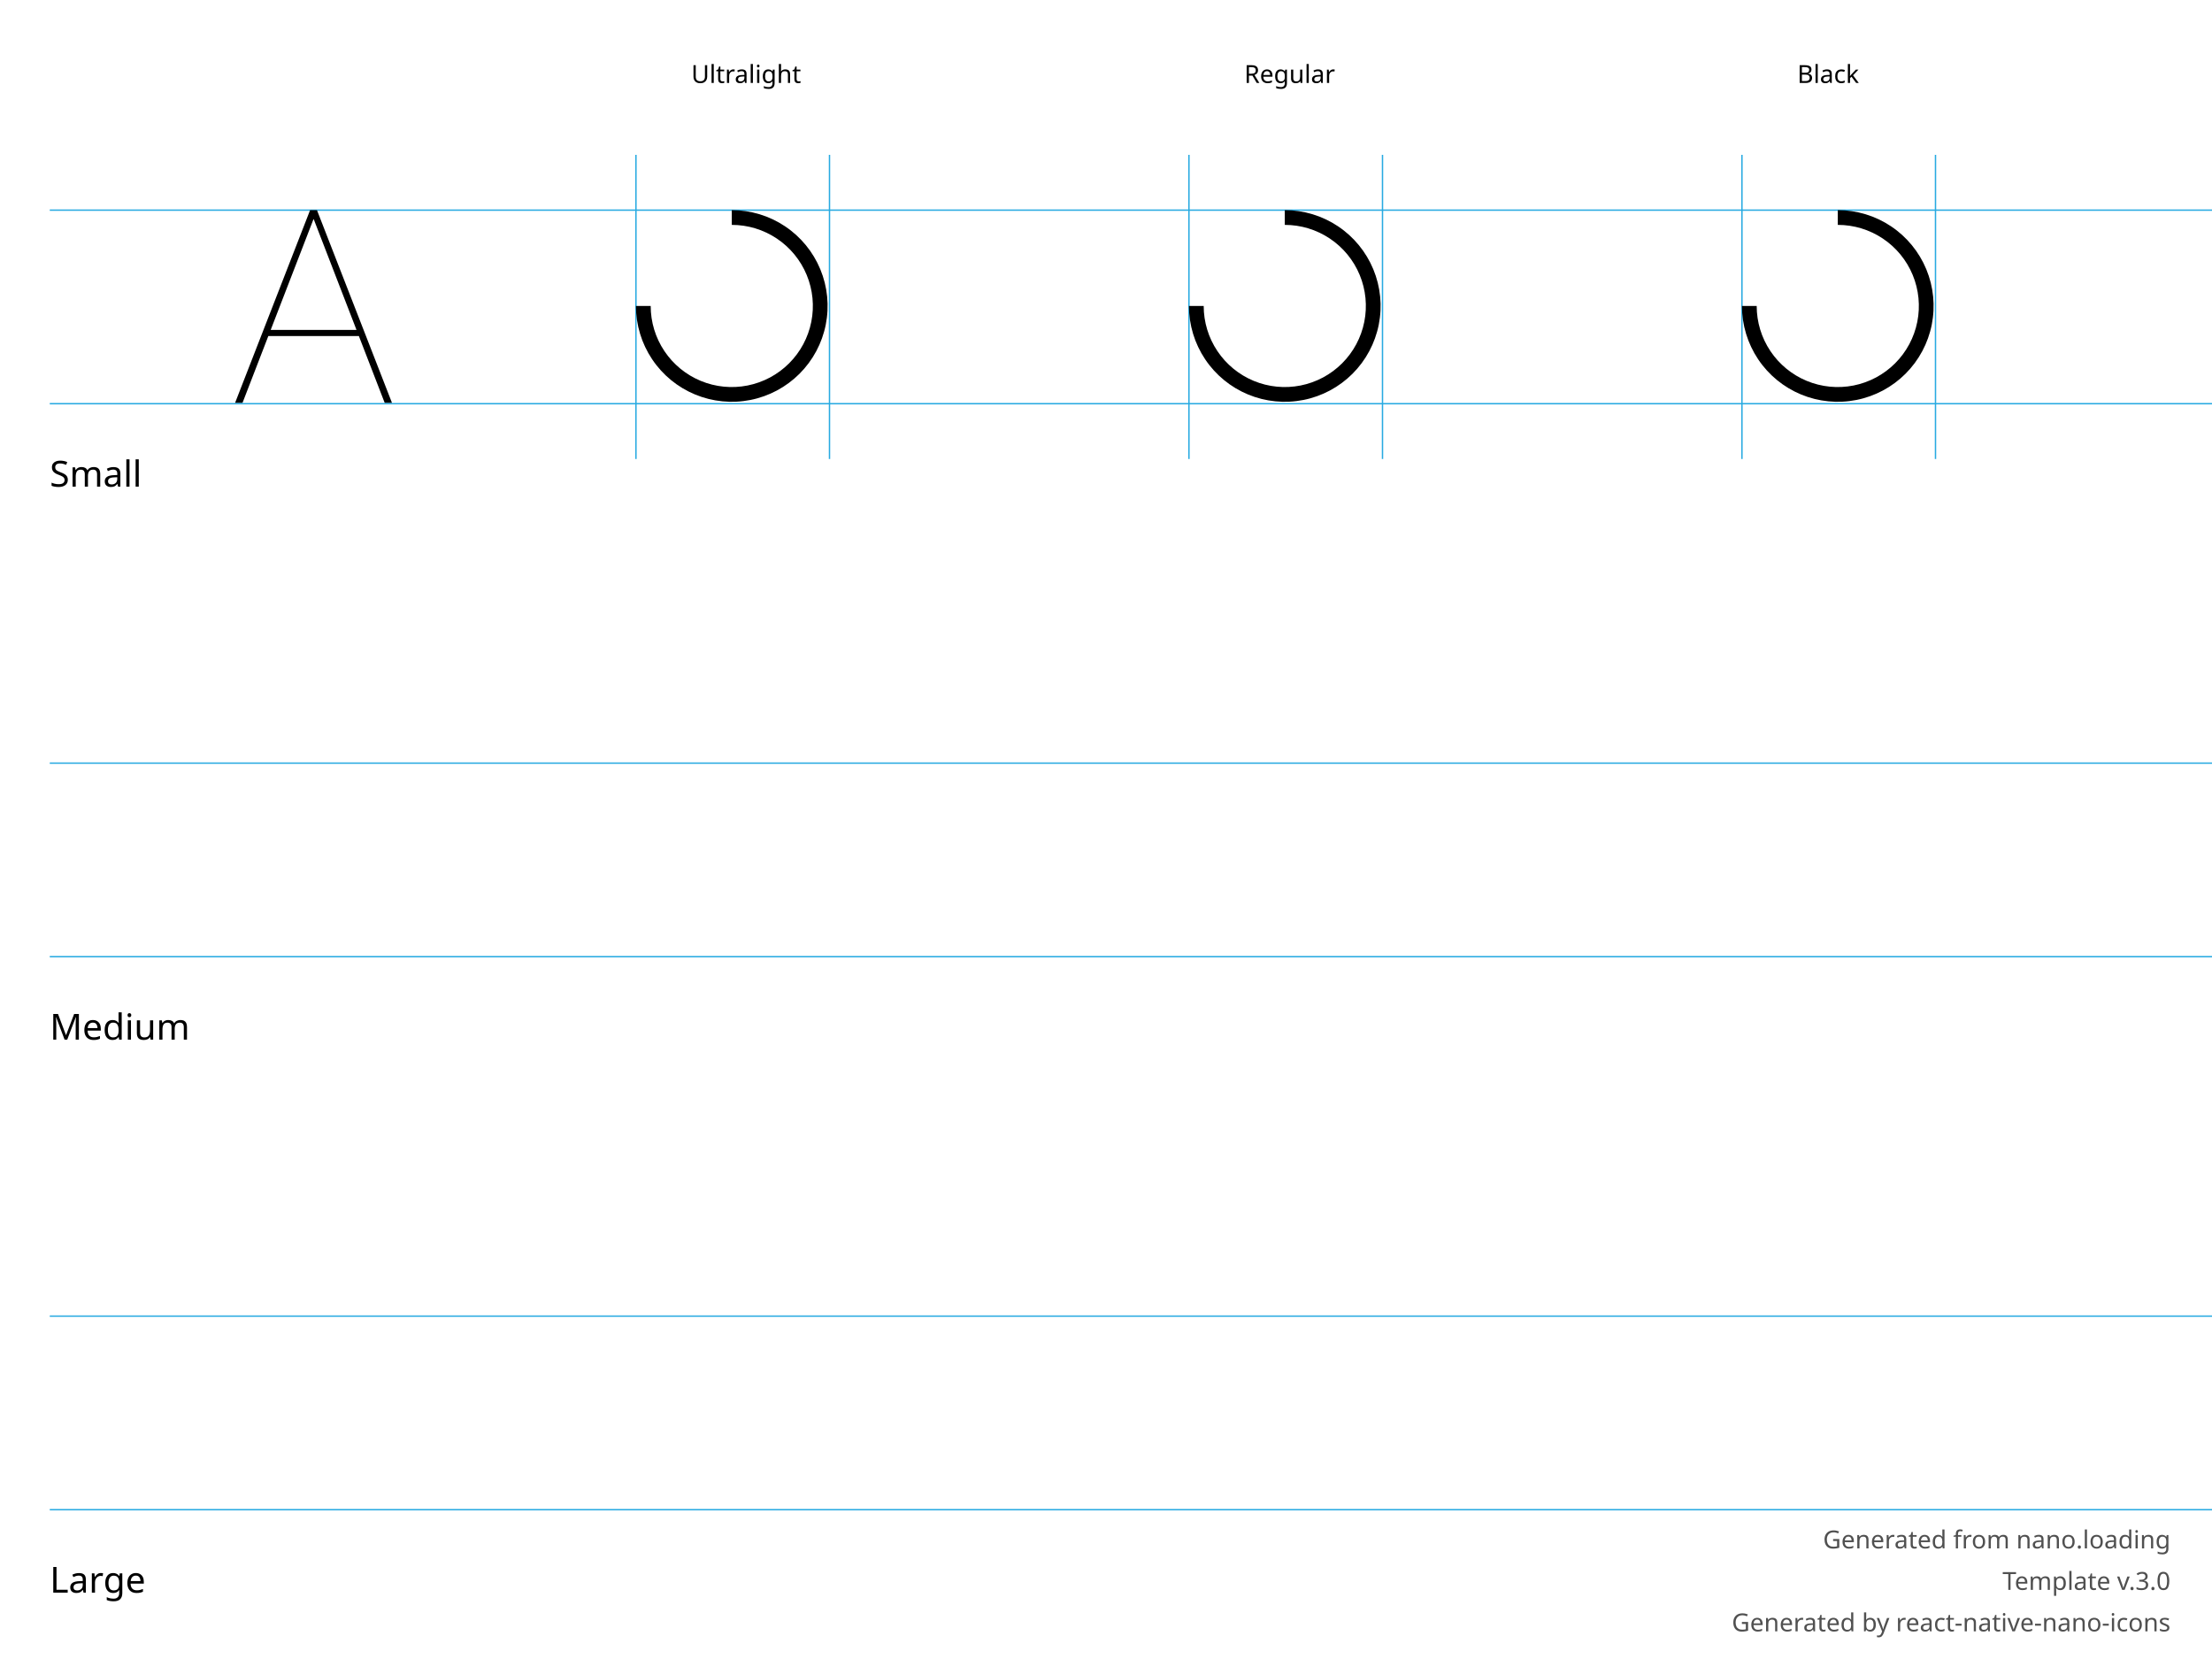
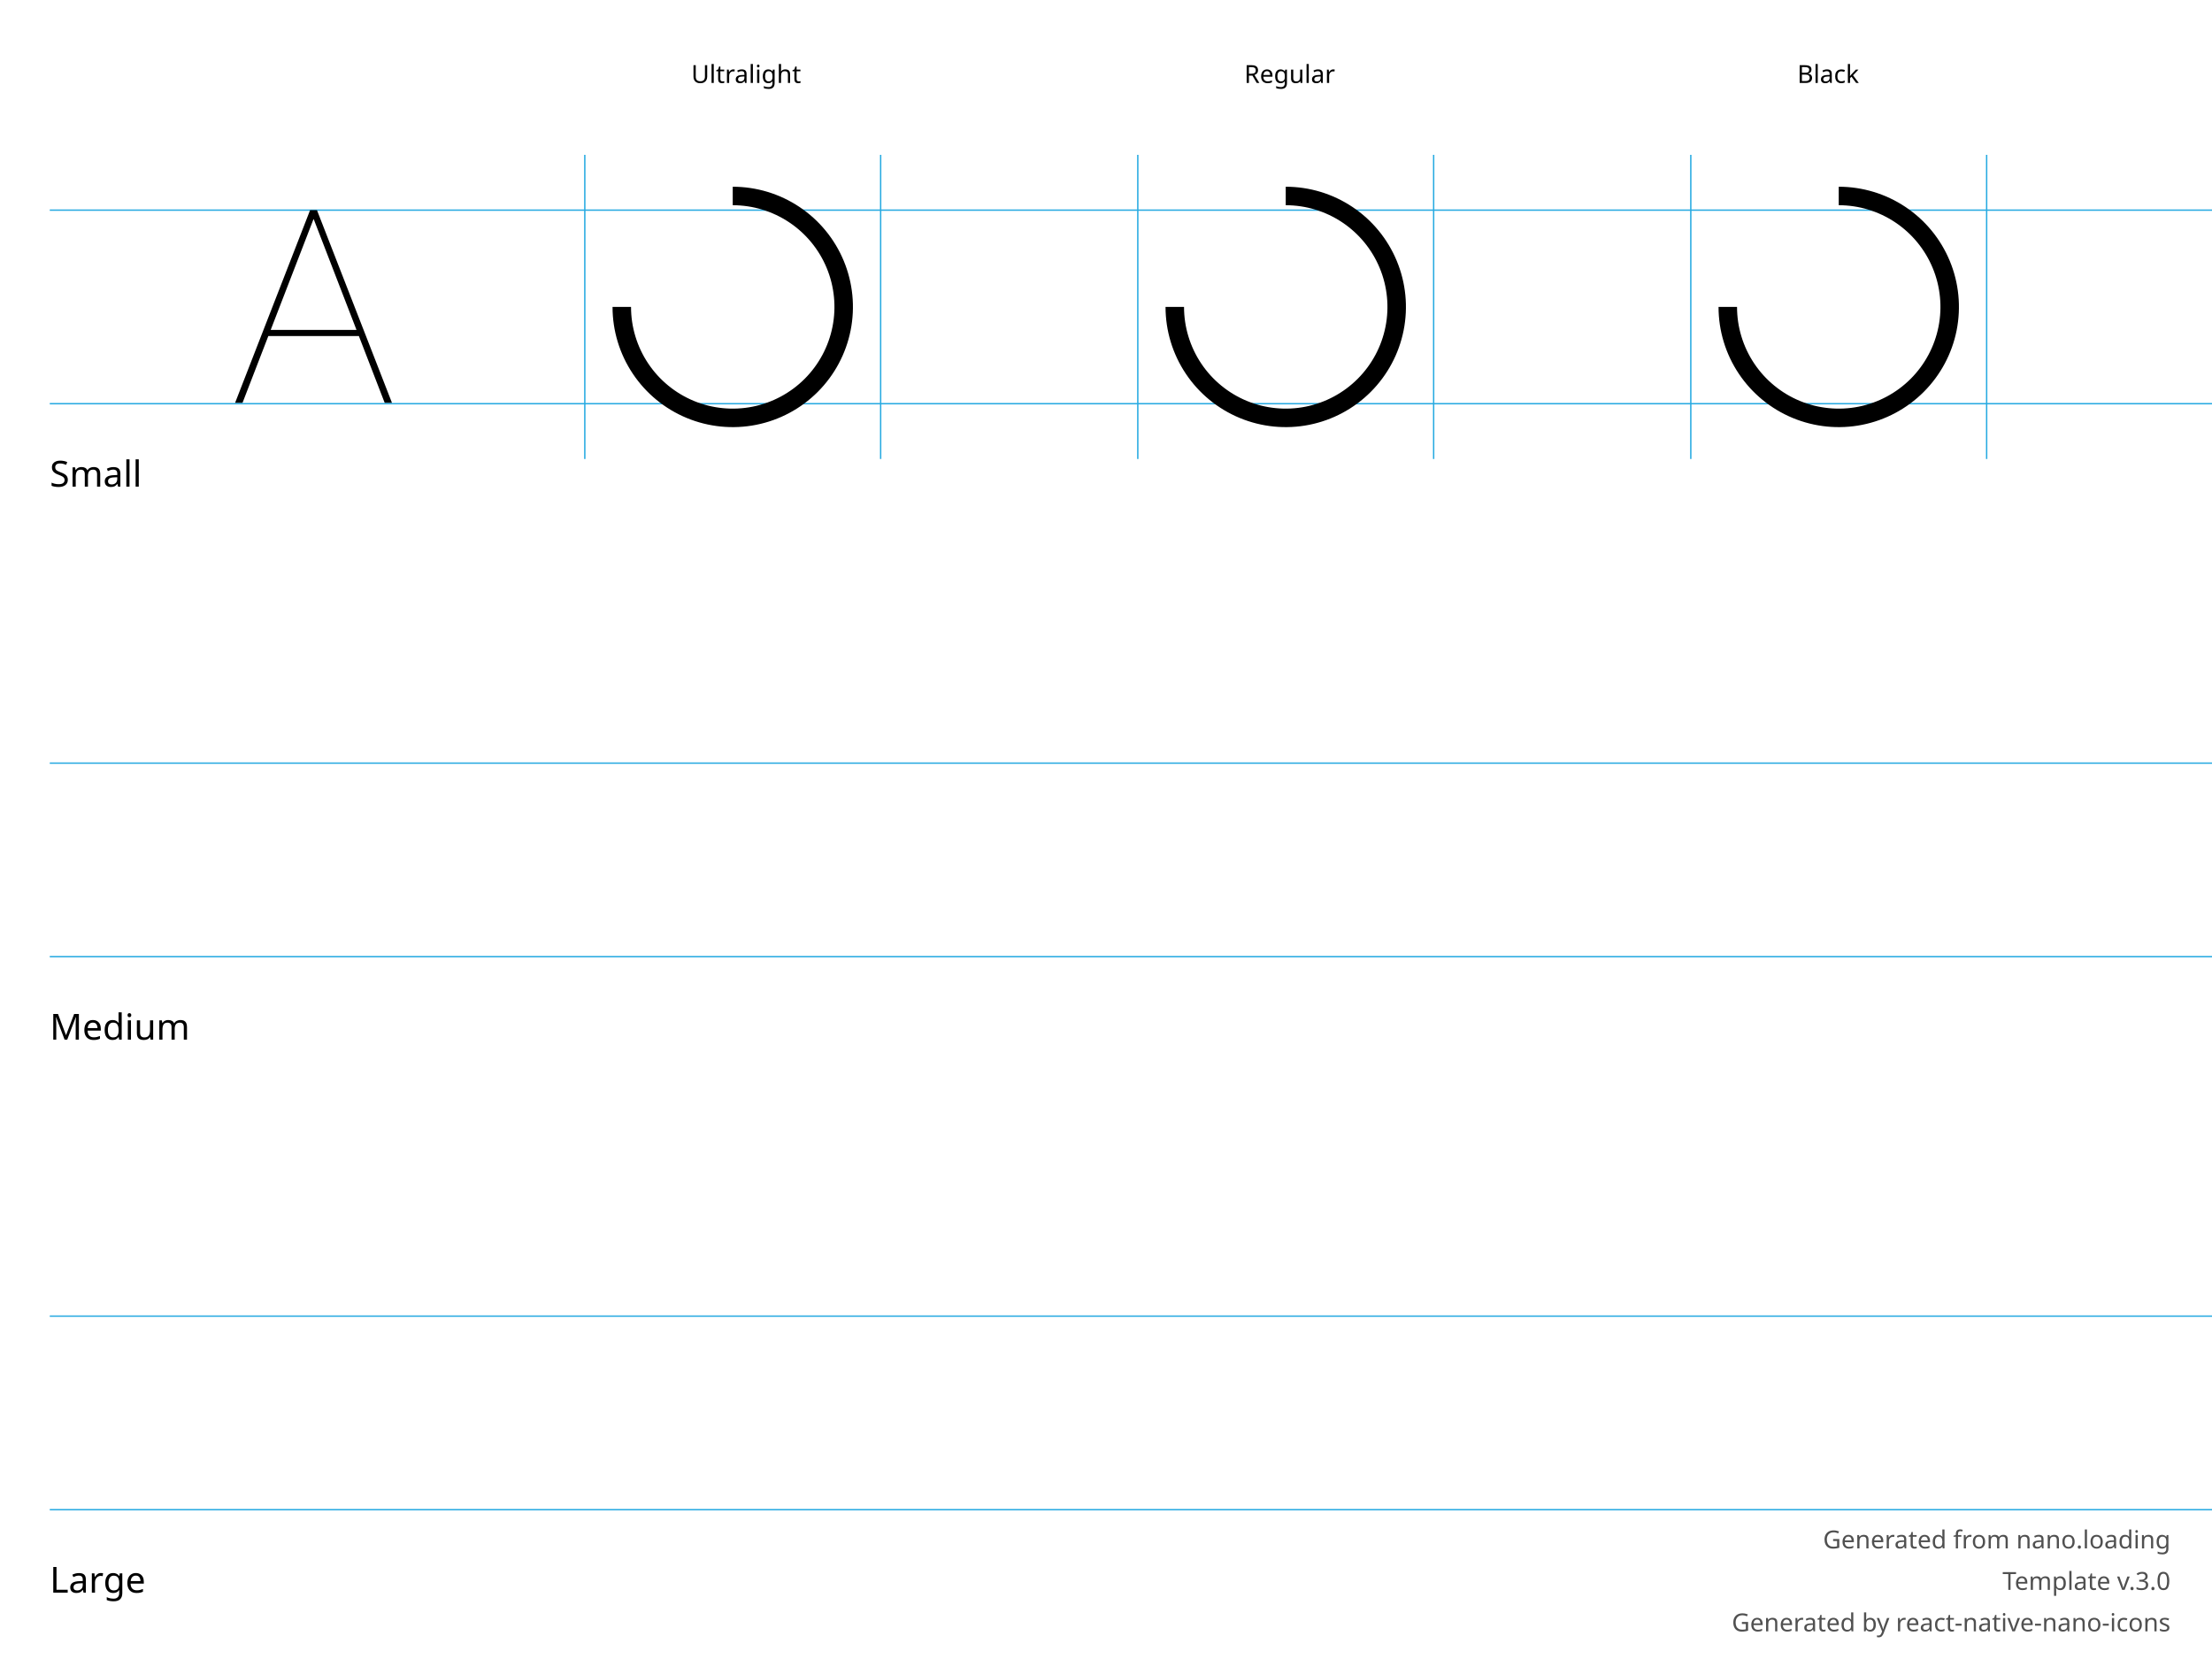
<svg xmlns="http://www.w3.org/2000/svg" width="800" height="600" version="1.1">
  <style>
    .monochrome-0 {fill:#000000}
    .multicolor-0:custom {fill:#000000}
  </style>
  <g id="Notes" font-family="'LucidaGrande', 'Lucida Grande', sans-serif" font-weight="500" font-size="13px">
    <rect x="0" y="0" width="800" height="600" fill="white" />
    <g font-weight="500" font-size="13px">
      <text x="18px" y="176px">Small</text>
      <text x="18px" y="376px">Medium</text>
      <text x="18px" y="576px">Large</text>
    </g>
    <g font-weight="300" font-size="9px">
      <text x="250px" y="30px">Ultralight</text>
      <text x="450px" y="30px">Regular</text>
      <text x="650px" y="30px">Black</text>
      <text id="descriptive-name" fill="#505050" x="785.0" y="560.0" text-anchor="end">Generated from nano.loading</text>
      <text id="template-version" fill="#505050" x="785.0" y="575.0" text-anchor="end">Template v.3.0</text>
      <text fill="#505050" x="785.0" y="590.0" text-anchor="end">Generated by react-native-nano-icons</text>
    </g>
  </g>
  <g id="Guides" stroke="rgb(39,170,225)" stroke-width="0.5px">
    <path id="Capline-S" d="M18,76 l800,0" />
    <path id="H-reference" d="M85,145.755 L87.685,145.755 L113.369,79.287 L114.052,79.287 L114.052,76 L112.148,76 L85,145.755 Z M95.693,121.536 L130.996,121.536 L130.263,119.313 L96.474,119.313 L95.693,121.536 Z M139.15,145.755 L141.787,145.755 L114.638,76 L113.466,76 L113.466,79.287 L139.15,145.755 Z" stroke="none" />
    <path id="Baseline-S" d="M18,146 l800,0" />
-     <path id="left-margin-Ultralight-S" d="M230,56 l0,110" />
-     <path id="right-margin-Ultralight-S" d="M300,56 l0,110" />
-     <path id="left-margin-Regular-S" d="M430,56 l0,110" />
-     <path id="right-margin-Regular-S" d="M500,56 l0,110" />
-     <path id="left-margin-Black-S" d="M630,56 l0,110" />
-     <path id="right-margin-Black-S" d="M700,56 l0,110" />
+     <path id="left-margin-Ultralight-S" d="M211.5,56 l0,110" />
+     <path id="right-margin-Ultralight-S" d="M318.5,56 l0,110" />
+     <path id="left-margin-Regular-S" d="M411.5,56 l0,110" />
+     <path id="right-margin-Regular-S" d="M518.5,56 l0,110" />
+     <path id="left-margin-Black-S" d="M611.5,56 l0,110" />
+     <path id="right-margin-Black-S" d="M718.5,56 l0,110" />
    <path id="Capline-M" d="M18,276 l800,0" />
    <path id="Baseline-M" d="M18,346 l800,0" />
    <path id="Capline-L" d="M18,476 l800,0" />
    <path id="Baseline-L" d="M18,546 l800,0" />
  </g>
  <g id="Symbols">
-     <g id="Ultralight-S" transform="matrix(2.666,0,0,2.666,222.001,68.001)">
+     <g id="Ultralight-S" transform="matrix(3.344,0,0,3.344,211.5,57.5)">
      <path class="monochrome-0 multicolor-0:custom" d="M18.536,28.75 C16.014,29.252 13.401,28.994 11.025,28.01 C8.65,27.026 6.619,25.36 5.191,23.222 C3.762,21.085 3,18.571 3,16 L5,16 C5,18.176 5.645,20.302 6.854,22.111 C8.063,23.92 9.78,25.33 11.79,26.163 C13.8,26.995 16.012,27.213 18.146,26.789 C20.28,26.364 22.24,25.317 23.778,23.778 C25.317,22.24 26.364,20.28 26.789,18.146 C27.213,16.012 26.995,13.8 26.163,11.79 C25.33,9.78 23.92,8.063 22.111,6.854 C20.302,5.645 18.176,5 16,5 L16,3 C18.571,3 21.085,3.762 23.222,5.191 C25.36,6.619 27.026,8.65 28.01,11.025 C28.994,13.401 29.252,16.014 28.75,18.536 C28.249,21.058 27.01,23.374 25.192,25.192 C23.374,27.01 21.058,28.249 18.536,28.75 Z" />
    </g>
-     <g id="Regular-S" transform="matrix(2.666,0,0,2.666,422.001,68.001)">
+     <g id="Regular-S" transform="matrix(3.344,0,0,3.344,411.5,57.5)">
      <path class="monochrome-0 multicolor-0:custom" d="M18.536,28.75 C16.014,29.252 13.401,28.994 11.025,28.01 C8.65,27.026 6.619,25.36 5.191,23.222 C3.762,21.085 3,18.571 3,16 L5,16 C5,18.176 5.645,20.302 6.854,22.111 C8.063,23.92 9.78,25.33 11.79,26.163 C13.8,26.995 16.012,27.213 18.146,26.789 C20.28,26.364 22.24,25.317 23.778,23.778 C25.317,22.24 26.364,20.28 26.789,18.146 C27.213,16.012 26.995,13.8 26.163,11.79 C25.33,9.78 23.92,8.063 22.111,6.854 C20.302,5.645 18.176,5 16,5 L16,3 C18.571,3 21.085,3.762 23.222,5.191 C25.36,6.619 27.026,8.65 28.01,11.025 C28.994,13.401 29.252,16.014 28.75,18.536 C28.249,21.058 27.01,23.374 25.192,25.192 C23.374,27.01 21.058,28.249 18.536,28.75 Z" />
    </g>
-     <g id="Black-S" transform="matrix(2.666,0,0,2.666,622.001,68.001)">
+     <g id="Black-S" transform="matrix(3.344,0,0,3.344,611.5,57.5)">
      <path class="monochrome-0 multicolor-0:custom" d="M18.536,28.75 C16.014,29.252 13.401,28.994 11.025,28.01 C8.65,27.026 6.619,25.36 5.191,23.222 C3.762,21.085 3,18.571 3,16 L5,16 C5,18.176 5.645,20.302 6.854,22.111 C8.063,23.92 9.78,25.33 11.79,26.163 C13.8,26.995 16.012,27.213 18.146,26.789 C20.28,26.364 22.24,25.317 23.778,23.778 C25.317,22.24 26.364,20.28 26.789,18.146 C27.213,16.012 26.995,13.8 26.163,11.79 C25.33,9.78 23.92,8.063 22.111,6.854 C20.302,5.645 18.176,5 16,5 L16,3 C18.571,3 21.085,3.762 23.222,5.191 C25.36,6.619 27.026,8.65 28.01,11.025 C28.994,13.401 29.252,16.014 28.75,18.536 C28.249,21.058 27.01,23.374 25.192,25.192 C23.374,27.01 21.058,28.249 18.536,28.75 Z" />
    </g>
  </g>
</svg>
